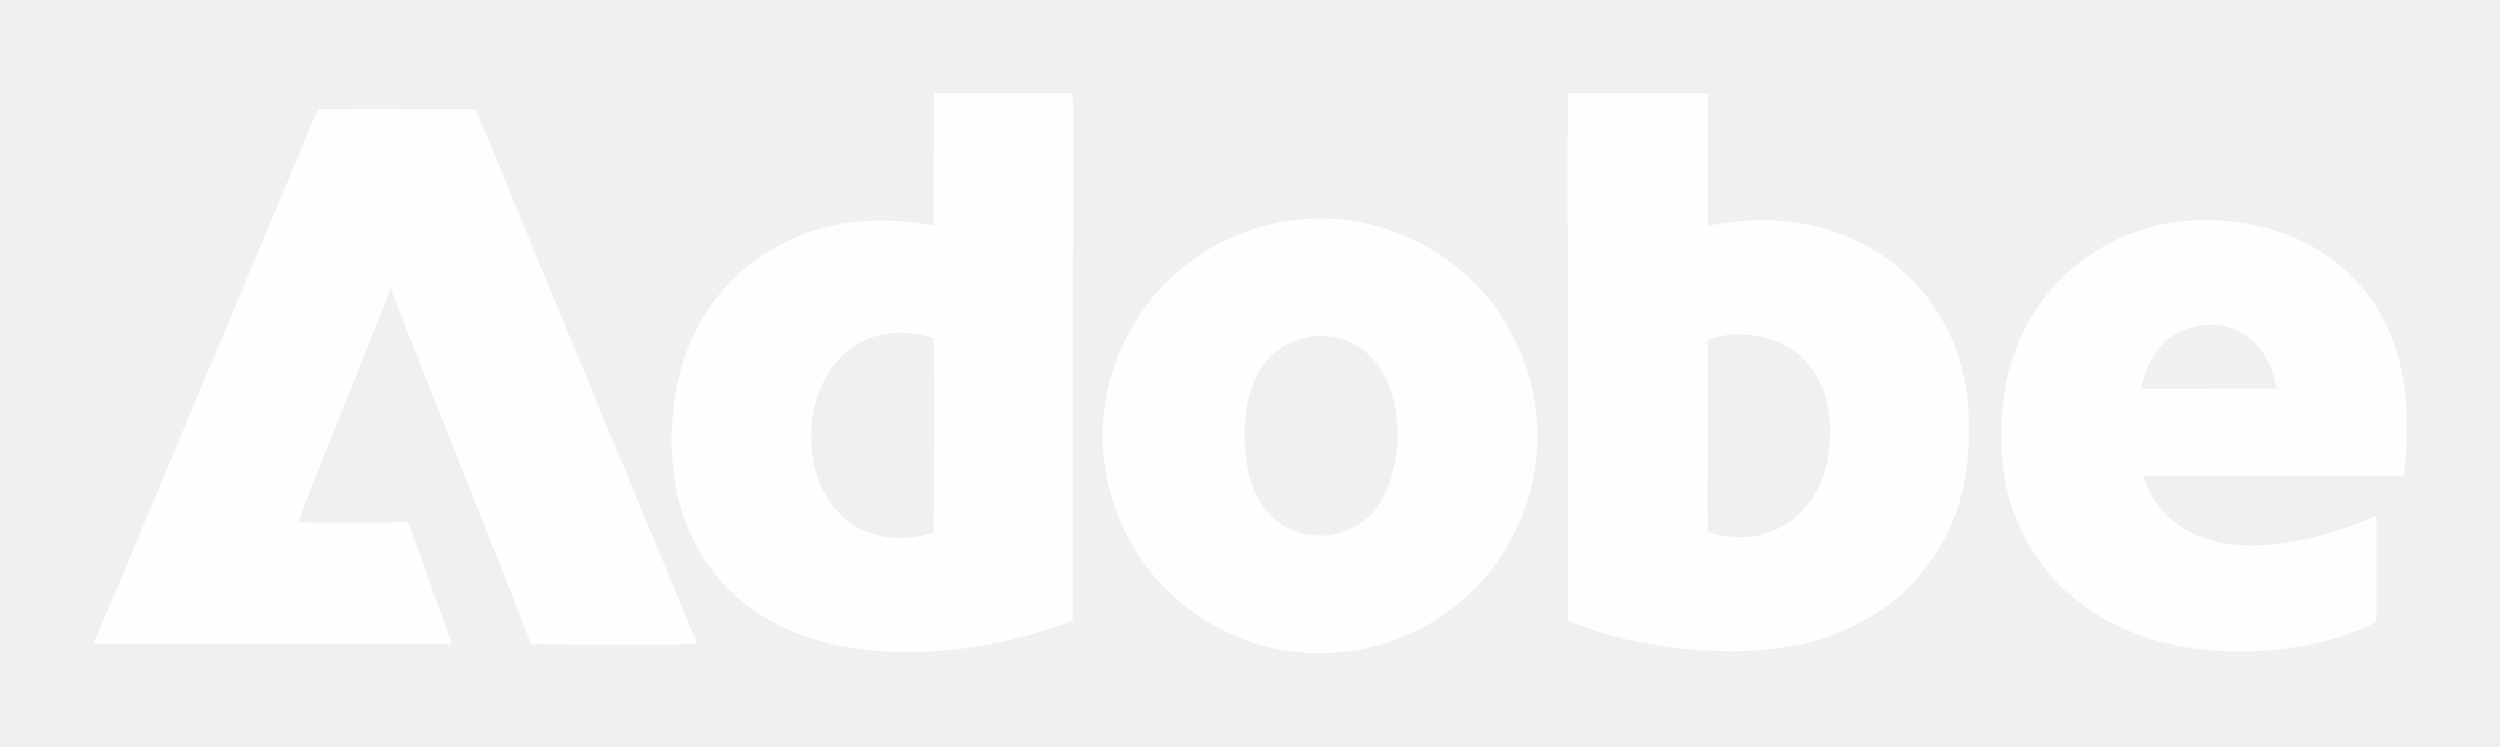
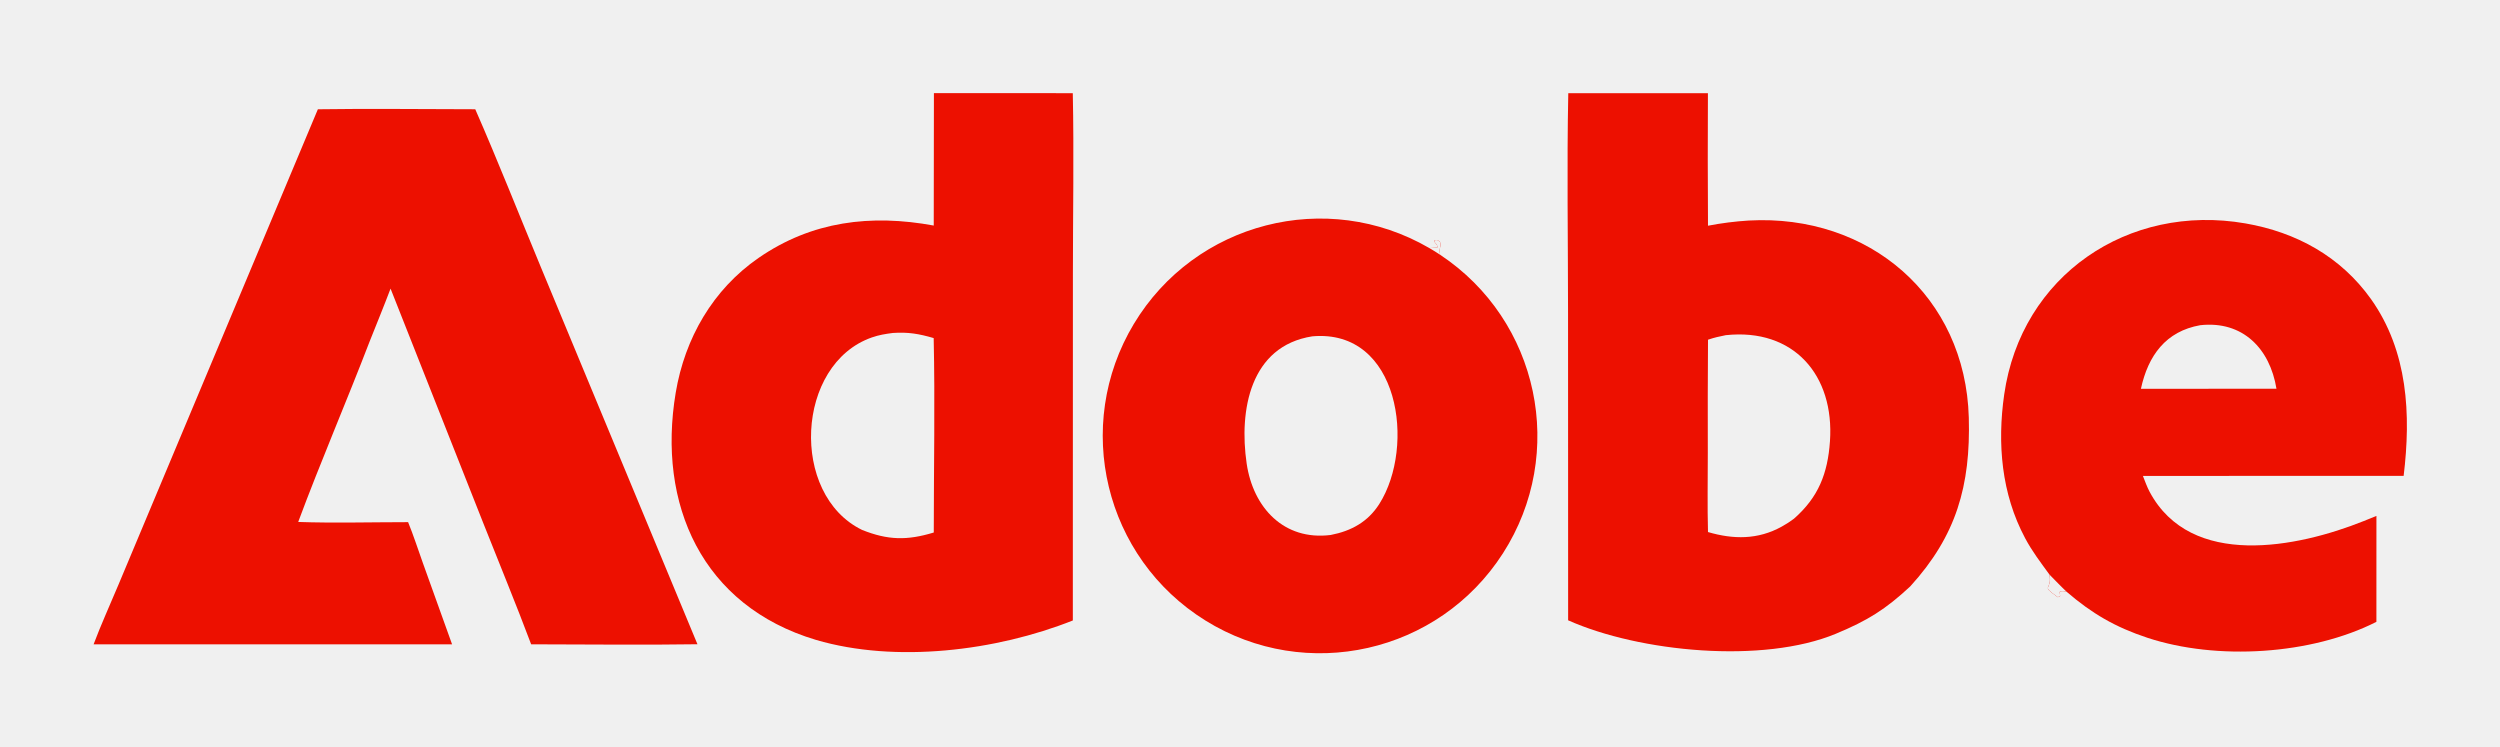
<svg xmlns="http://www.w3.org/2000/svg" version="1.1" viewBox="149 623 2262 675" width="2262" height="675" style="display:block">
  <svg x="0" y="0" width="2560" height="1920" viewBox="0 0 2560 1920">
    <defs>
      <mask id="hole" maskUnits="userSpaceOnUse">
        <rect x="0" y="0" width="2560" height="1920" fill="#fff" />
        <path transform="translate(0,0)" fill="#000" d="M 956.797 924.27 C 970.812 923.33 980.51 925.025 993.79 928.898 C 995.087 985.841 993.881 1047.48 993.875 1104.81 C 969.743 1112.17 952.31 1111.82 928.958 1102.45 C 863.47 1070.58 868.775 952.376 937.925 928.292 C 944.343 926.056 950.089 925.149 956.797 924.27 z" />
        <path transform="translate(0,0)" fill="#000" d="M 1710.51 926.265 C 1771.79 919.744 1808.96 962.306 1804.74 1022.39 C 1802.71 1051.37 1794.37 1072.86 1772.18 1092.32 C 1768.67 1094.98 1764.96 1097.37 1761.09 1099.48 C 1739.55 1111.41 1717.34 1111.14 1694.39 1104.4 C 1693.75 1081.31 1694.23 1055.92 1694.22 1032.67 C 1694.11 998.568 1694.17 964.468 1694.41 930.369 C 1700.54 928.292 1704.2 927.553 1710.51 926.265 z" />
        <path transform="translate(0,0)" fill="#000" d="M 1442.22 847.428 L 1449.58 847.023 C 1449.7 842.991 1446.37 843.376 1446.97 840.316 C 1450.55 840.208 1448.93 839.752 1451.96 841.879 C 1453.34 847.005 1450.48 847.016 1452.04 853.527 C 1448.83 851.398 1445.56 849.364 1442.22 847.428 z" />
        <path transform="translate(0,0)" fill="#000" d="M 1336.38 927.317 C 1415.35 920.321 1429.94 1026.97 1397.05 1078.9 C 1386.76 1095.17 1371.65 1103.44 1353.06 1107.04 C 1310.66 1112.43 1282.81 1082.25 1276.98 1042.43 C 1269.94 994.304 1280.05 936.143 1336.38 927.317 z" />
        <path transform="translate(0,0)" fill="#000" d="M 2003.34 1142.86 C 2008.32 1147.88 2013.82 1153.7 2018.93 1158.46 C 2016.38 1157.99 2014.79 1157.34 2012.57 1158.53 L 2013.02 1162.29 L 2010.95 1163.37 L 2010.24 1162.86 C 1994.93 1151.79 2005.89 1158.05 2003.34 1142.86 z" />
        <path transform="translate(0,0)" fill="#000" d="M 2139.81 917.238 C 2178.26 913.024 2202.84 938.481 2208.74 974.705 L 2156.12 974.753 L 2086.1 974.786 C 2092.6 944.764 2108.58 922.74 2139.81 917.238 z" />
      </mask>
    </defs>
    <g mask="url(#hole)">
-       <path transform="translate(0,0)" fill="rgb(254,254,254)" d="M 436.611 721.872 C 483.419 721.152 532.053 721.837 579.008 721.846 C 599.333 768.168 619.22 818.604 638.686 865.507 L 780.056 1205.91 C 730.647 1206.71 679.16 1205.97 629.58 1205.97 C 616.094 1169.99 600.73 1132.87 586.526 1096.96 L 502.375 884.144 C 496.394 899.941 489.779 916.016 483.526 931.748 C 462.672 986.082 439.011 1040.9 418.814 1095.26 C 449.809 1096.4 486.783 1095.44 518.247 1095.44 C 522.79 1106.41 527.504 1120.95 531.655 1132.51 L 558.032 1205.97 L 233.691 1205.98 C 239.93 1189.23 249.126 1168.88 256.124 1152.18 L 301.314 1044.41 L 436.611 721.872 z" />
-       <path transform="translate(0,0)" fill="rgb(254,254,254)" d="M 994.004 707.263 L 1119.66 707.302 C 1120.79 760.774 1119.76 818.046 1119.76 871.767 L 1119.7 1184.4 C 1050.42 1211.94 959.475 1223.25 887.234 1201.96 C 784.204 1171.17 743.433 1079.29 760.396 978.248 C 768.644 929.113 793.921 884.991 835.341 856.374 C 883.627 823.012 937.114 816.663 993.846 827.08 L 994.004 707.263 z" />
-       <path transform="translate(0,0)" fill="rgb(254,254,254)" d="M 1567.98 707.332 L 1694.32 707.338 C 1694.11 747.303 1694.14 787.268 1694.39 827.232 C 1706.55 824.876 1718.84 823.31 1731.2 822.542 C 1840.04 816.473 1927.35 891.137 1930.37 1000.79 C 1932.07 1062.38 1919.1 1107.85 1877.32 1153.63 C 1854.97 1174.41 1838.81 1184.47 1810.16 1196.39 C 1744.18 1223.85 1632.49 1213.07 1567.85 1184.26 L 1567.77 907.233 C 1567.76 841.62 1566.64 772.511 1567.98 707.332 z" />
-       <path transform="translate(0,0)" fill="rgb(254,254,254)" d="M 1452.04 853.527 C 1541.61 912.904 1566.92 1033.2 1508.87 1123.63 C 1450.81 1214.07 1330.91 1241.14 1239.63 1184.42 C 1148.35 1127.7 1119.52 1008.21 1174.89 916.105 C 1230.26 824.002 1349.32 793.416 1442.22 847.428 L 1449.58 847.023 C 1449.7 842.991 1446.37 843.376 1446.97 840.316 C 1450.55 840.208 1448.93 839.752 1451.96 841.879 C 1453.34 847.005 1450.48 847.016 1452.04 853.527 z" />
-       <path transform="translate(0,0)" fill="rgb(254,254,254)" d="M 2003.34 1142.86 C 1995.26 1131.71 1987.81 1122.11 1981.27 1109.83 C 1959.82 1069.56 1956.07 1024.28 1962.39 980.027 C 1977.78 872.245 2074.65 806.701 2180.67 825.135 C 2226.63 833.126 2266.69 854.971 2294.3 893.626 C 2327.76 940.856 2330.54 998.016 2323.82 1053.54 L 2087.9 1053.62 C 2089.7 1058.21 2091.68 1063.7 2093.98 1068 C 2131.34 1137.91 2227.71 1118.45 2287.39 1094.57 L 2299.19 1089.82 L 2299.17 1185.64 C 2240.31 1215.53 2154.76 1220.8 2091.94 1200.05 C 2063 1190.49 2041.73 1178.12 2018.93 1158.46 C 2016.38 1157.99 2014.79 1157.34 2012.57 1158.53 L 2013.02 1162.29 L 2010.95 1163.37 L 2010.24 1162.86 C 1994.93 1151.79 2005.89 1158.05 2003.34 1142.86 z" />
+       <path transform="translate(0,0)" fill="rgb(237,16,0)" d="M 436.611 721.872 C 483.419 721.152 532.053 721.837 579.008 721.846 C 599.333 768.168 619.22 818.604 638.686 865.507 L 780.056 1205.91 C 730.647 1206.71 679.16 1205.97 629.58 1205.97 C 616.094 1169.99 600.73 1132.87 586.526 1096.96 L 502.375 884.144 C 496.394 899.941 489.779 916.016 483.526 931.748 C 462.672 986.082 439.011 1040.9 418.814 1095.26 C 449.809 1096.4 486.783 1095.44 518.247 1095.44 C 522.79 1106.41 527.504 1120.95 531.655 1132.51 L 558.032 1205.97 L 233.691 1205.98 C 239.93 1189.23 249.126 1168.88 256.124 1152.18 L 301.314 1044.41 L 436.611 721.872 z" />
+       <path transform="translate(0,0)" fill="rgb(237,16,0)" d="M 994.004 707.263 L 1119.66 707.302 C 1120.79 760.774 1119.76 818.046 1119.76 871.767 L 1119.7 1184.4 C 1050.42 1211.94 959.475 1223.25 887.234 1201.96 C 784.204 1171.17 743.433 1079.29 760.396 978.248 C 768.644 929.113 793.921 884.991 835.341 856.374 C 883.627 823.012 937.114 816.663 993.846 827.08 L 994.004 707.263 z" />
+       <path transform="translate(0,0)" fill="rgb(237,16,0)" d="M 1567.98 707.332 L 1694.32 707.338 C 1694.11 747.303 1694.14 787.268 1694.39 827.232 C 1706.55 824.876 1718.84 823.31 1731.2 822.542 C 1840.04 816.473 1927.35 891.137 1930.37 1000.79 C 1932.07 1062.38 1919.1 1107.85 1877.32 1153.63 C 1854.97 1174.41 1838.81 1184.47 1810.16 1196.39 C 1744.18 1223.85 1632.49 1213.07 1567.85 1184.26 L 1567.77 907.233 C 1567.76 841.62 1566.64 772.511 1567.98 707.332 z" />
+       <path transform="translate(0,0)" fill="rgb(237,16,0)" d="M 1452.04 853.527 C 1541.61 912.904 1566.92 1033.2 1508.87 1123.63 C 1450.81 1214.07 1330.91 1241.14 1239.63 1184.42 C 1148.35 1127.7 1119.52 1008.21 1174.89 916.105 C 1230.26 824.002 1349.32 793.416 1442.22 847.428 L 1449.58 847.023 C 1449.7 842.991 1446.37 843.376 1446.97 840.316 C 1450.55 840.208 1448.93 839.752 1451.96 841.879 C 1453.34 847.005 1450.48 847.016 1452.04 853.527 z" />
+       <path transform="translate(0,0)" fill="rgb(237,16,0)" d="M 2003.34 1142.86 C 1995.26 1131.71 1987.81 1122.11 1981.27 1109.83 C 1959.82 1069.56 1956.07 1024.28 1962.39 980.027 C 1977.78 872.245 2074.65 806.701 2180.67 825.135 C 2226.63 833.126 2266.69 854.971 2294.3 893.626 C 2327.76 940.856 2330.54 998.016 2323.82 1053.54 L 2087.9 1053.62 C 2089.7 1058.21 2091.68 1063.7 2093.98 1068 C 2131.34 1137.91 2227.71 1118.45 2287.39 1094.57 L 2299.19 1089.82 L 2299.17 1185.64 C 2240.31 1215.53 2154.76 1220.8 2091.94 1200.05 C 2063 1190.49 2041.73 1178.12 2018.93 1158.46 C 2016.38 1157.99 2014.79 1157.34 2012.57 1158.53 L 2013.02 1162.29 L 2010.95 1163.37 L 2010.24 1162.86 C 1994.93 1151.79 2005.89 1158.05 2003.34 1142.86 z" />
    </g>
  </svg>
</svg>
